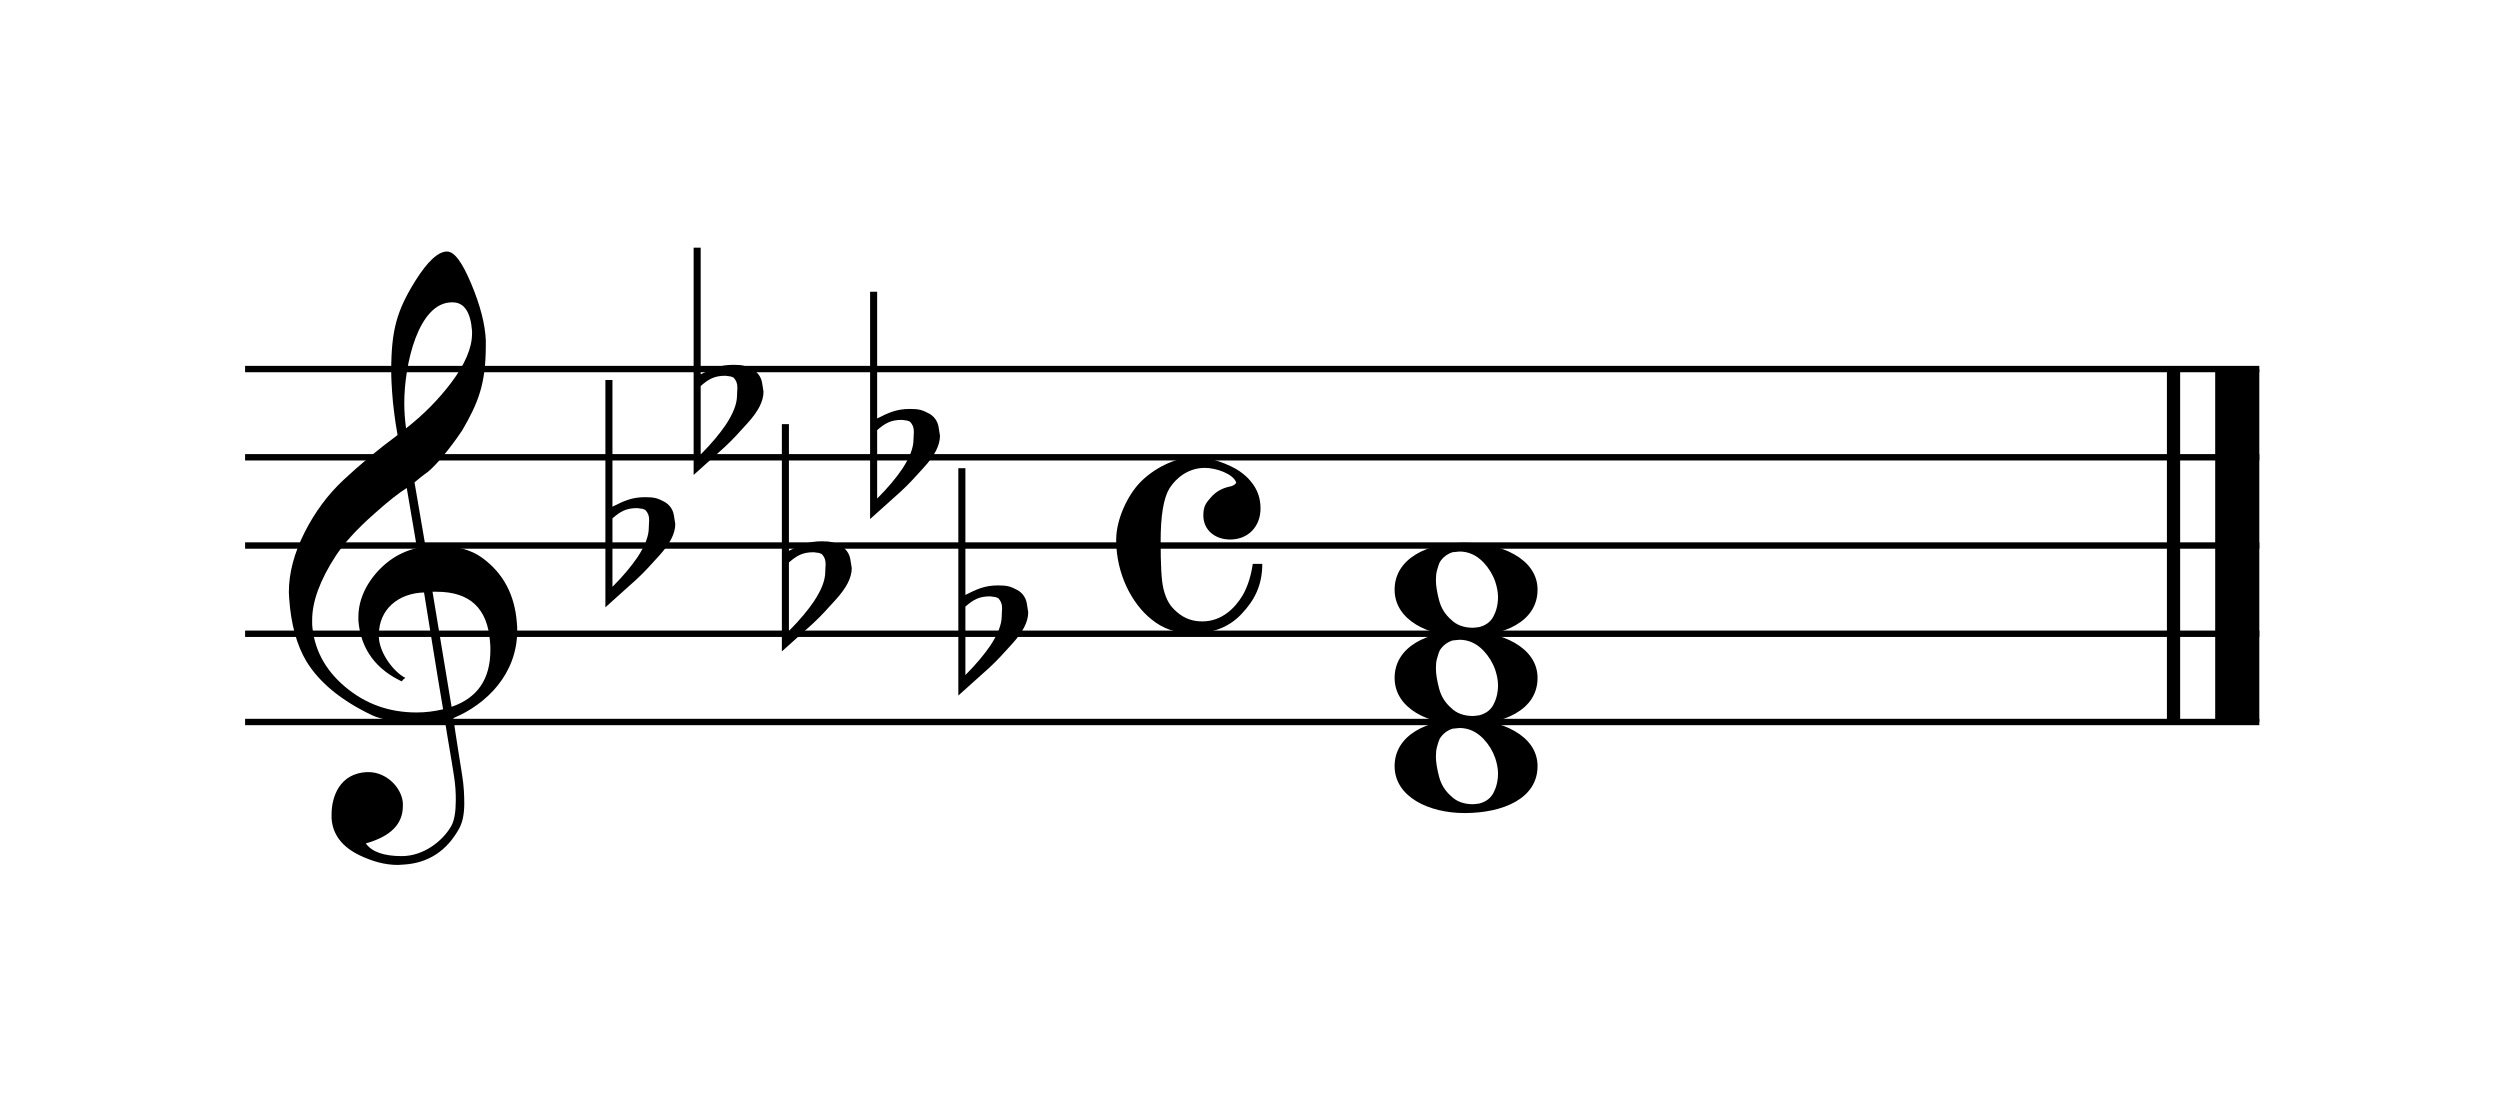
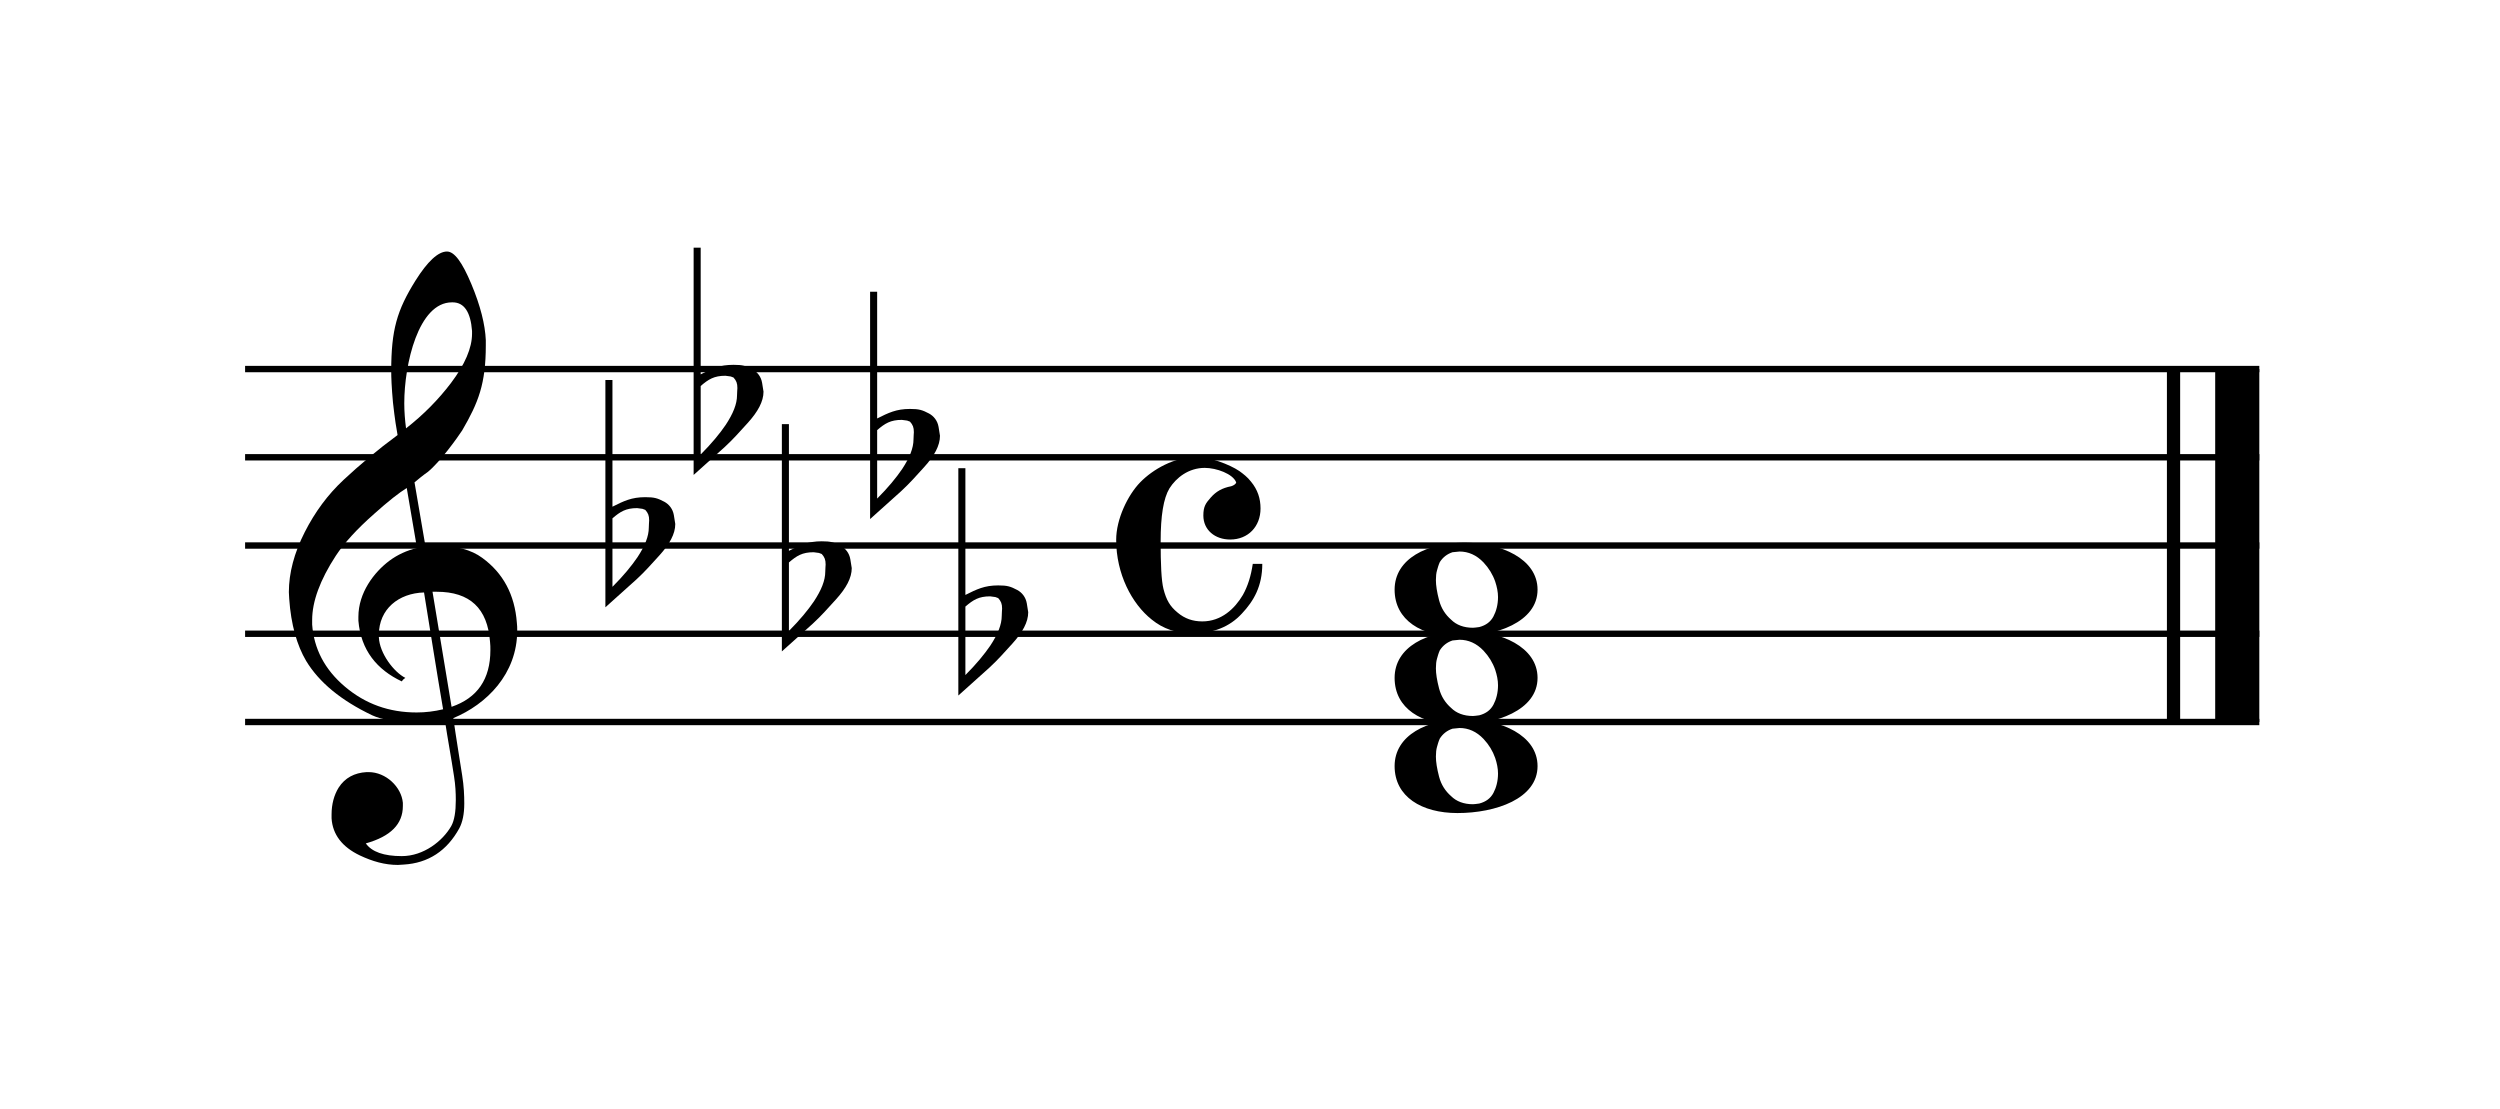
<svg xmlns="http://www.w3.org/2000/svg" xmlns:xlink="http://www.w3.org/1999/xlink" width="230px" height="102px" version="1.1" overflow="visible">
  <defs>
-     <symbol id="E050-1rjlykc" viewBox="0 0 1000 1000" overflow="inherit">
+     <symbol id="E0A2-1d0qcvg" viewBox="0 0 1000 1000" overflow="inherit">
+       <path transform="scale(1,-1)" d="M198 133c102 0 207 -45 207 -133c0 -92 -118 -133 -227 -133c-101 0 -178 46 -178 133c0 88 93 133 198 133zM293 -21c0 14 -3 29 -8 44c-7 20 -18 38 -33 54c-20 21 -43 31 -68 31l-20 -2c-15 -5 -27 -14 -36 -28c-4 -9 -6 -17 -8 -24s-3 -16 -3 -27c0 -15 3 -34 9 -57 s18 -41 34 -55c15 -15 36 -23 62 -23c4 0 10 1 18 2c19 5 32 15 40 30s13 34 13 55z" />
+     </symbol>
+     <symbol id="E050-1d0qcvg" viewBox="0 0 1000 1000" overflow="inherit">
      <path transform="scale(1,-1)" d="M441 -245c-23 -4 -48 -6 -76 -6c-59 0 -102 7 -130 20c-88 42 -150 93 -187 154c-26 44 -43 103 -48 176c0 6 -1 13 -1 19c0 54 15 111 45 170c29 57 65 106 110 148s96 85 153 127c-3 16 -8 46 -13 92c-4 43 -5 73 -5 89c0 117 16 172 69 257c34 54 64 82 89 82 c21 0 43 -30 69 -92s39 -115 41 -159v-15c0 -109 -21 -162 -67 -241c-13 -20 -63 -90 -98 -118c-13 -9 -25 -19 -37 -29l31 -181c8 1 18 2 28 2c58 0 102 -12 133 -35c59 -43 92 -104 98 -184c1 -7 1 -15 1 -22c0 -123 -87 -209 -181 -248c8 -57 17 -110 25 -162 c5 -31 6 -58 6 -80c0 -30 -5 -53 -14 -70c-35 -64 -88 -99 -158 -103c-5 0 -11 -1 -16 -1c-37 0 -72 10 -108 27c-50 24 -77 59 -80 105v11c0 29 7 55 20 76c18 28 45 42 79 44h6c49 0 93 -42 97 -87v-9c0 -51 -34 -86 -105 -106c17 -24 51 -36 102 -36c62 0 116 43 140 85 c9 16 13 41 13 74c0 20 -1 42 -5 67c-8 53 -18 106 -26 159zM461 939c-95 0 -135 -175 -135 -286c0 -24 2 -48 5 -71c50 39 92 82 127 128c40 53 60 100 60 140v8c-4 53 -22 81 -55 81h-2zM406 119l54 -326c73 25 110 78 110 161c0 7 0 15 -1 23c-7 95 -57 142 -151 142h-12 zM382 117c-72 -2 -128 -47 -128 -120v-7c2 -46 43 -99 75 -115c-3 -2 -7 -5 -10 -10c-70 33 -116 88 -123 172v11c0 68 44 126 88 159c23 17 49 29 78 36l-29 170c-21 -13 -52 -37 -92 -73c-50 -44 -86 -84 -109 -119c-45 -69 -67 -130 -67 -182v-13c5 -68 35 -127 93 -176 s125 -73 203 -73c25 0 50 3 75 9c-19 111 -36 221 -54 331z" />
    </symbol>
-     <symbol id="E08A-1rjlykc" viewBox="0 0 1000 1000" overflow="inherit">
+     <symbol id="E260-1d0qcvg" viewBox="0 0 1000 1000" overflow="inherit">
+       <path transform="scale(1,-1)" d="M20 110c32 16 54 27 93 27c26 0 35 -3 54 -13c13 -7 24 -20 27 -38l4 -25c0 -28 -16 -57 -45 -89c-23 -25 -39 -44 -65 -68l-88 -79v644h20v-359zM90 106c-32 0 -48 -10 -70 -29v-194c31 31 54 59 71 84c21 32 32 59 32 84c0 9 1 16 1 20c0 14 -3 21 -11 30l-8 3z" />
+     </symbol>
+     <symbol id="E08A-1d0qcvg" viewBox="0 0 1000 1000" overflow="inherit">
      <path transform="scale(1,-1)" d="M340 179c-9 24 -56 41 -89 41c-46 0 -81 -28 -100 -58c-17 -28 -25 -78 -25 -150c0 -65 2 -111 8 -135c8 -31 18 -49 40 -67c20 -17 43 -25 70 -25c54 0 92 36 115 75c14 25 23 54 28 88h27c0 -63 -24 -105 -58 -141c-35 -38 -82 -56 -140 -56c-45 0 -83 13 -115 39 c-57 45 -101 130 -101 226c0 59 33 127 68 163c36 37 97 72 160 72c36 0 93 -21 121 -40c11 -8 23 -17 33 -30c19 -23 27 -48 27 -76c0 -51 -35 -88 -86 -88c-43 0 -76 27 -76 68c0 26 7 35 21 51c15 17 32 27 58 32c7 2 14 7 14 11z" />
    </symbol>
-     <symbol id="E0A2-1rjlykc" viewBox="0 0 1000 1000" overflow="inherit">
-       <path transform="scale(1,-1)" d="M198 133c102 0 207 -45 207 -133c0 -92 -98 -133 -207 -133c-101 0 -198 46 -198 133c0 88 93 133 198 133zM293 -21c0 14 -3 29 -8 44c-7 20 -18 38 -33 54c-20 21 -43 31 -68 31l-20 -2c-15 -5 -27 -14 -36 -28c-4 -9 -6 -17 -8 -24s-3 -16 -3 -27c0 -15 3 -34 9 -57 s18 -41 34 -55c15 -15 36 -23 62 -23c4 0 10 1 18 2c19 5 32 15 40 30s13 34 13 55z" />
-     </symbol>
-     <symbol id="E260-1rjlykc" viewBox="0 0 1000 1000" overflow="inherit">
-       <path transform="scale(1,-1)" d="M20 110c32 16 54 27 93 27c26 0 35 -3 54 -13c13 -7 24 -20 27 -38l4 -25c0 -28 -16 -57 -45 -89c-23 -25 -39 -44 -65 -68l-88 -79v644h20v-359zM90 106c-32 0 -48 -10 -70 -29v-194c31 31 54 59 71 84c21 32 32 59 32 84c0 9 1 16 1 20c0 14 -3 21 -11 30l-8 3z" />
-     </symbol>
  </defs>
-   <style type="text/css">g.page-margin{font-family:Times;} g.ending, g.fing, g.reh, g.tempo{font-weight:bold;} g.dir, g.dynam, g.mNum{font-style:italic;} g.label{font-weight:normal;}</style>
+   <style type="text/css">g.page-margin{font-family:Times,serif;} g.ending, g.fing, g.reh, g.tempo{font-weight:bold;} g.dir, g.dynam, g.mNum{font-style:italic;} g.label{font-weight:normal;}</style>
  <svg class="definition-scale" color="black" viewBox="0 0 5100 2250">
    <g class="page-margin" transform="translate(500, 500)">
-       <g id="mtmdeed" class="mdiv pageMilestone" />
-       <g id="s1ytwwdn" class="score pageMilestone" />
-       <g id="swh4gyf" class="system">
-         <g id="srjxj5z" class="section systemMilestone" />
-         <g id="mojmygd" class="measure">
-           <g id="s119bu1g" class="staff">
+       <g id="m19nj5e9" class="mdiv pageMilestone" />
+       <g id="soqsi69" class="score pageMilestone" />
+       <g id="s1kzq82m" class="system">
+         <g id="smyzslu" class="section systemMilestone" />
+         <g id="m6ug31v" class="measure">
+           <g id="s9ixwzy" class="staff">
            <path d="M0 247 L4109 247" stroke="currentColor" stroke-width="13" />
            <path d="M0 427 L4109 427" stroke="currentColor" stroke-width="13" />
            <path d="M0 607 L4109 607" stroke="currentColor" stroke-width="13" />
            <path d="M0 787 L4109 787" stroke="currentColor" stroke-width="13" />
            <path d="M0 967 L4109 967" stroke="currentColor" stroke-width="13" />
-             <g id="c1i7o82k" class="clef">
-               <use xlink:href="#E050-1rjlykc" x="90" y="787" height="720px" width="720px" />
+             <g id="csdt8x1" class="clef">
+               <use xlink:href="#E050-1d0qcvg" x="90" y="787" height="720px" width="720px" />
            </g>
-             <g id="kj68hw4" class="keySig">
-               <g id="kpbowio" class="keyAccid">
-                 <use xlink:href="#E260-1rjlykc" x="735" y="607" height="720px" width="720px" />
+             <g id="k10jcx5a" class="keySig">
+               <g id="ka7j3uy" class="keyAccid">
+                 <use xlink:href="#E260-1d0qcvg" x="735" y="607" height="720px" width="720px" />
              </g>
-               <g id="k1rmvr0s" class="keyAccid">
-                 <use xlink:href="#E260-1rjlykc" x="915" y="337" height="720px" width="720px" />
+               <g id="kuiaea7" class="keyAccid">
+                 <use xlink:href="#E260-1d0qcvg" x="915" y="337" height="720px" width="720px" />
              </g>
-               <g id="k1hgyq4h" class="keyAccid">
-                 <use xlink:href="#E260-1rjlykc" x="1095" y="697" height="720px" width="720px" />
+               <g id="kxzwqqc" class="keyAccid">
+                 <use xlink:href="#E260-1d0qcvg" x="1095" y="697" height="720px" width="720px" />
              </g>
-               <g id="kueodwe" class="keyAccid">
-                 <use xlink:href="#E260-1rjlykc" x="1275" y="427" height="720px" width="720px" />
+               <g id="k3i55up" class="keyAccid">
+                 <use xlink:href="#E260-1d0qcvg" x="1275" y="427" height="720px" width="720px" />
              </g>
-               <g id="k1qlounw" class="keyAccid">
-                 <use xlink:href="#E260-1rjlykc" x="1455" y="787" height="720px" width="720px" />
+               <g id="k12zs17z" class="keyAccid">
+                 <use xlink:href="#E260-1d0qcvg" x="1455" y="787" height="720px" width="720px" />
              </g>
            </g>
-             <g id="m1wj7d9l" class="meterSig">
-               <use xlink:href="#E08A-1rjlykc" x="1777" y="607" height="720px" width="720px" />
+             <g id="m1rmtrje" class="meterSig">
+               <use xlink:href="#E08A-1d0qcvg" x="1777" y="607" height="720px" width="720px" />
            </g>
-             <g id="leit2ff" class="layer">
-               <g id="cvhyiv0" class="chord">
-                 <g id="n1qdg0yy" class="note">
+             <g id="l1ffvwuh" class="layer">
+               <g id="czosgrv" class="chord">
+                 <g id="n1q84ocf" class="note">
                  <g class="notehead">
-                     <use xlink:href="#E0A2-1rjlykc" x="2345" y="1057" height="720px" width="720px" />
+                     <use xlink:href="#E0A2-1d0qcvg" x="2345" y="1057" height="720px" width="720px" />
                  </g>
-                   <g id="a1wryc95" class="accid" />
+                   <g id="a1ahluu1" class="accid" />
                </g>
-                 <g id="ngb1z18" class="note">
+                 <g id="n1gzuhvg" class="note">
                  <g class="notehead">
-                     <use xlink:href="#E0A2-1rjlykc" x="2345" y="877" height="720px" width="720px" />
+                     <use xlink:href="#E0A2-1d0qcvg" x="2345" y="877" height="720px" width="720px" />
                  </g>
-                   <g id="a1l0qosn" class="accid" />
+                   <g id="a1iiegxs" class="accid" />
                </g>
-                 <g id="n1y16zh" class="note">
+                 <g id="n1vw1hrc" class="note">
                  <g class="notehead">
-                     <use xlink:href="#E0A2-1rjlykc" x="2345" y="697" height="720px" width="720px" />
+                     <use xlink:href="#E0A2-1d0qcvg" x="2345" y="697" height="720px" width="720px" />
                  </g>
-                   <g id="am9gldr" class="accid" />
+                   <g id="arbcoh7" class="accid" />
                </g>
              </g>
            </g>
          </g>
-           <g id="b1co6lqq" class="barLine">
+           <g id="b1s4ffnc" class="barLine">
            <path d="M3934 247 L3934 967" stroke="currentColor" stroke-width="27" />
            <path d="M4064 247 L4064 967" stroke="currentColor" stroke-width="90" />
          </g>
        </g>
-         <g id="s9yzgtz" class="systemMilestoneEnd srjxj5z" />
+         <g id="s1cybpcc" class="systemMilestoneEnd smyzslu" />
      </g>
-       <g id="p1upgee6" class="pageMilestoneEnd s1ytwwdn" />
-       <g id="pe2kfvk" class="pageMilestoneEnd mtmdeed" />
+       <g id="p15wwqth" class="pageMilestoneEnd soqsi69" />
+       <g id="pv3lqdm" class="pageMilestoneEnd m19nj5e9" />
    </g>
  </svg>
</svg>
